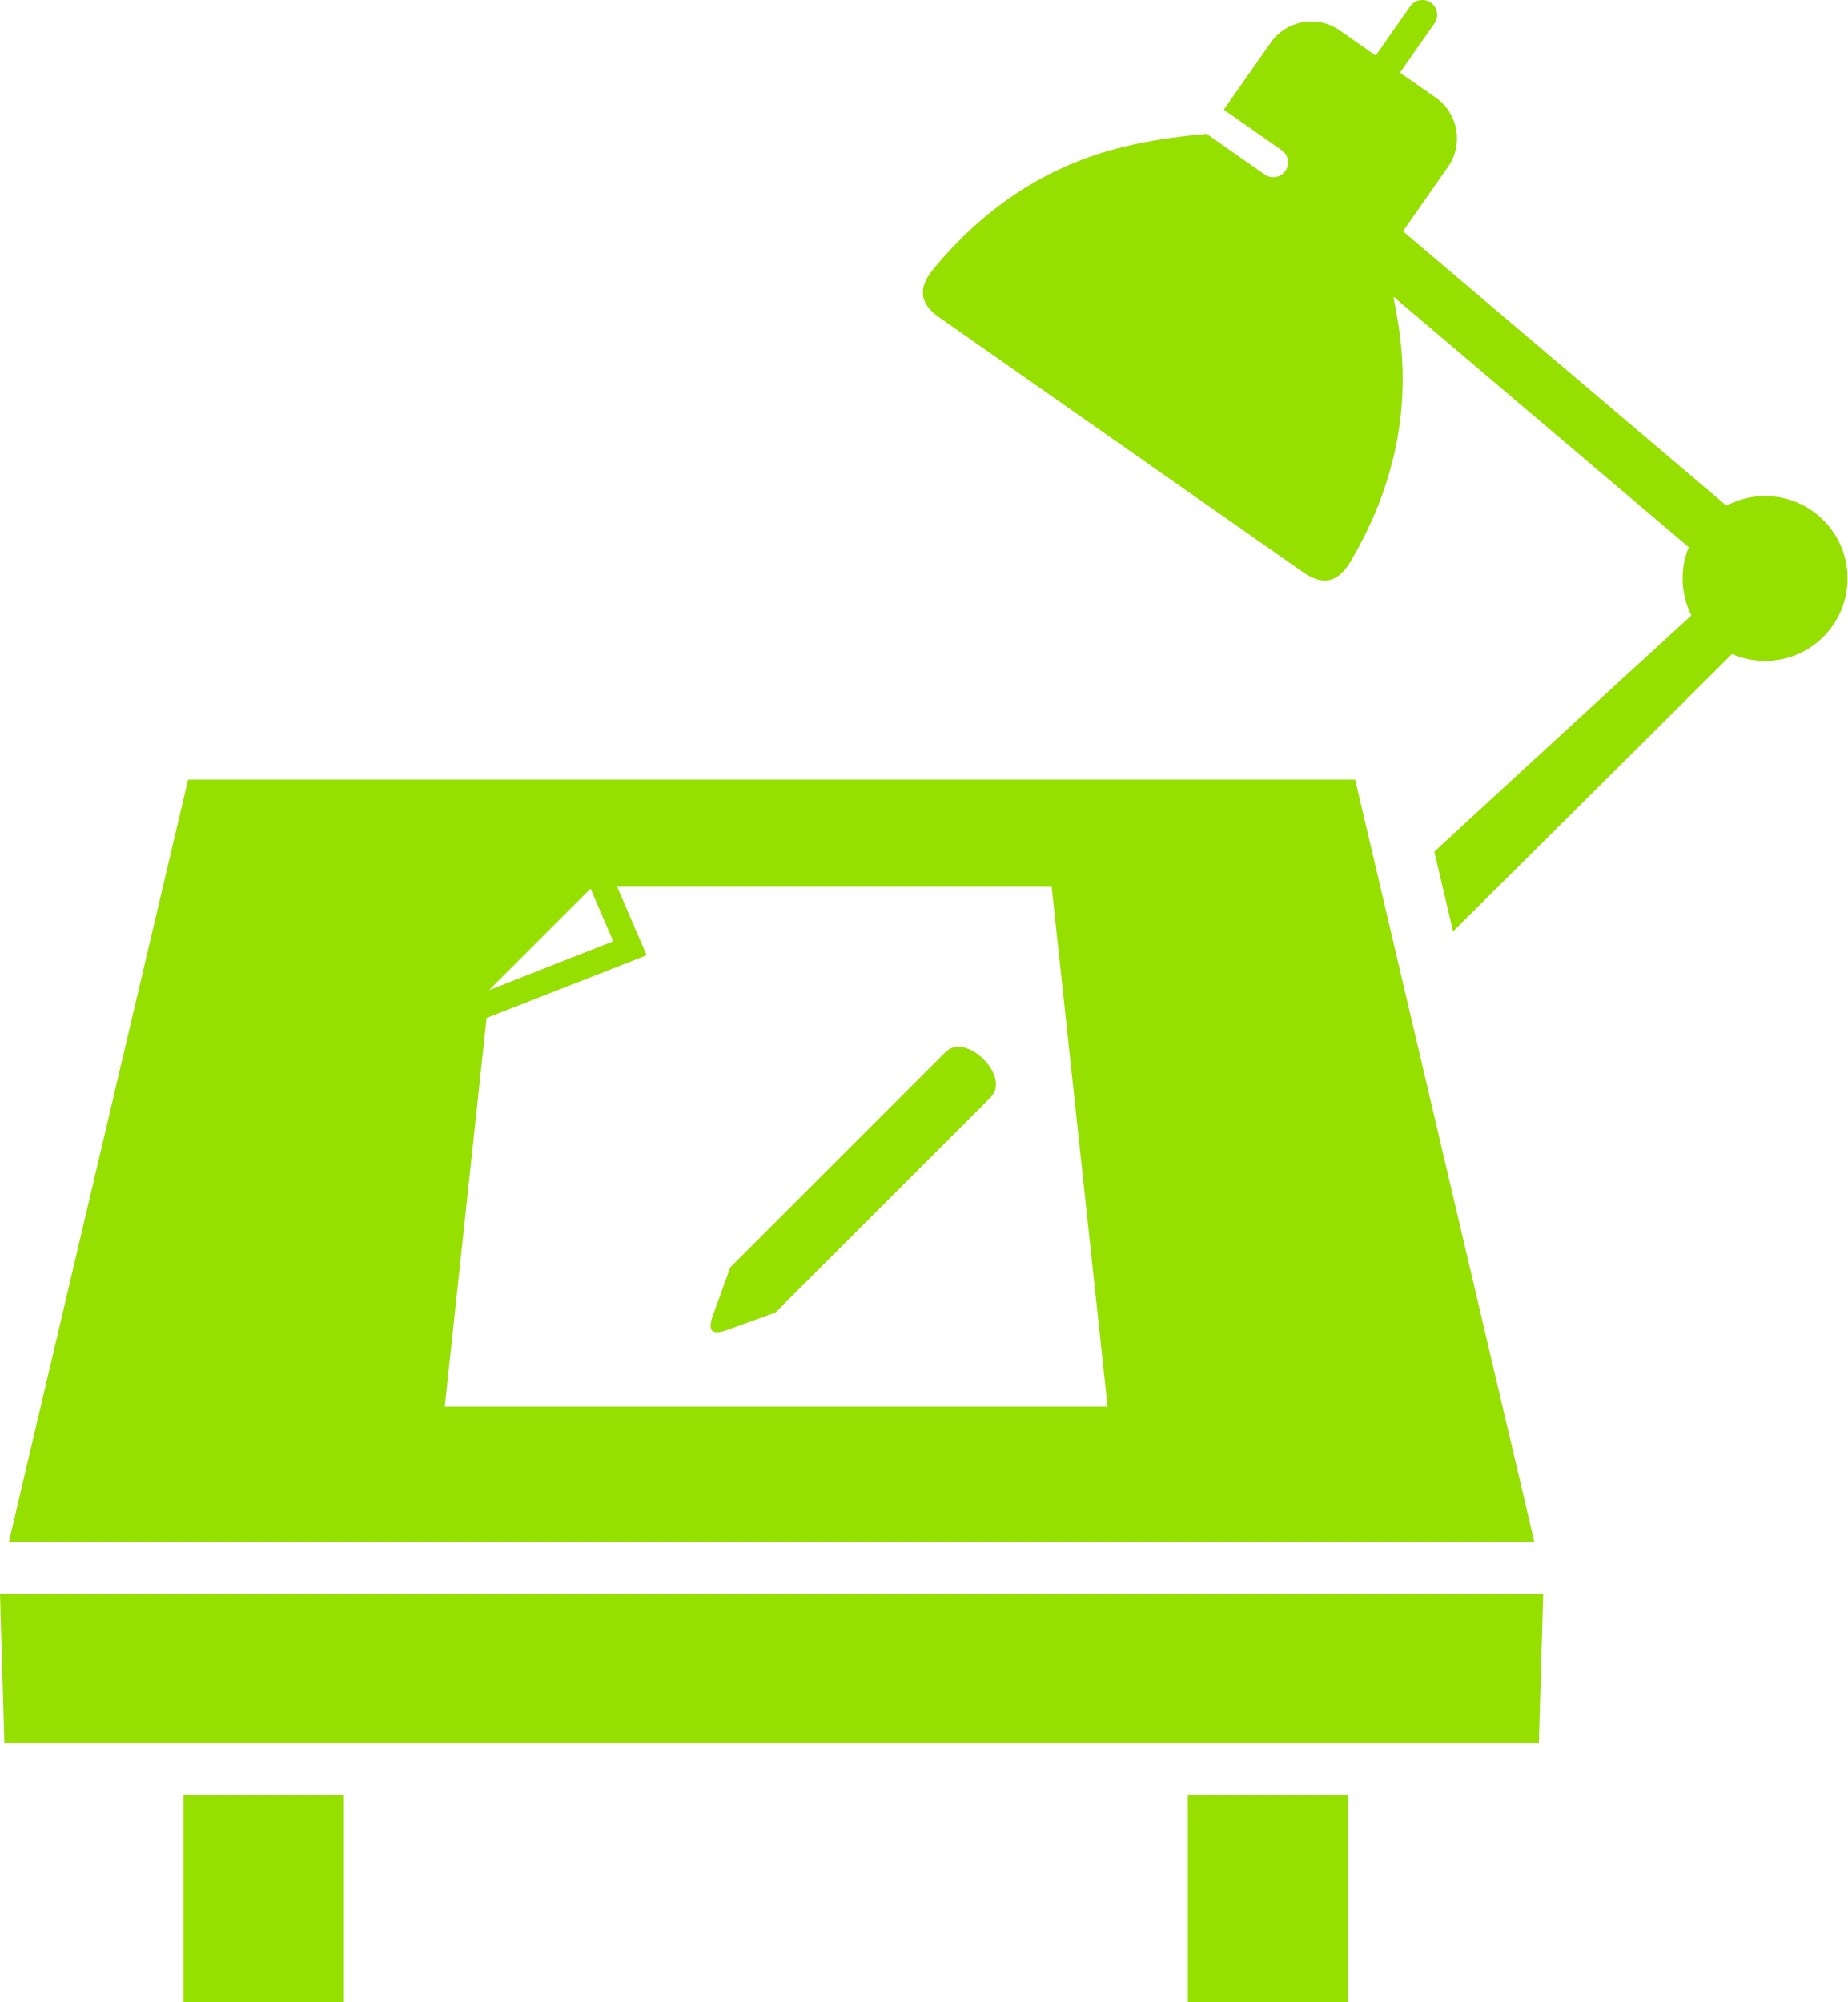
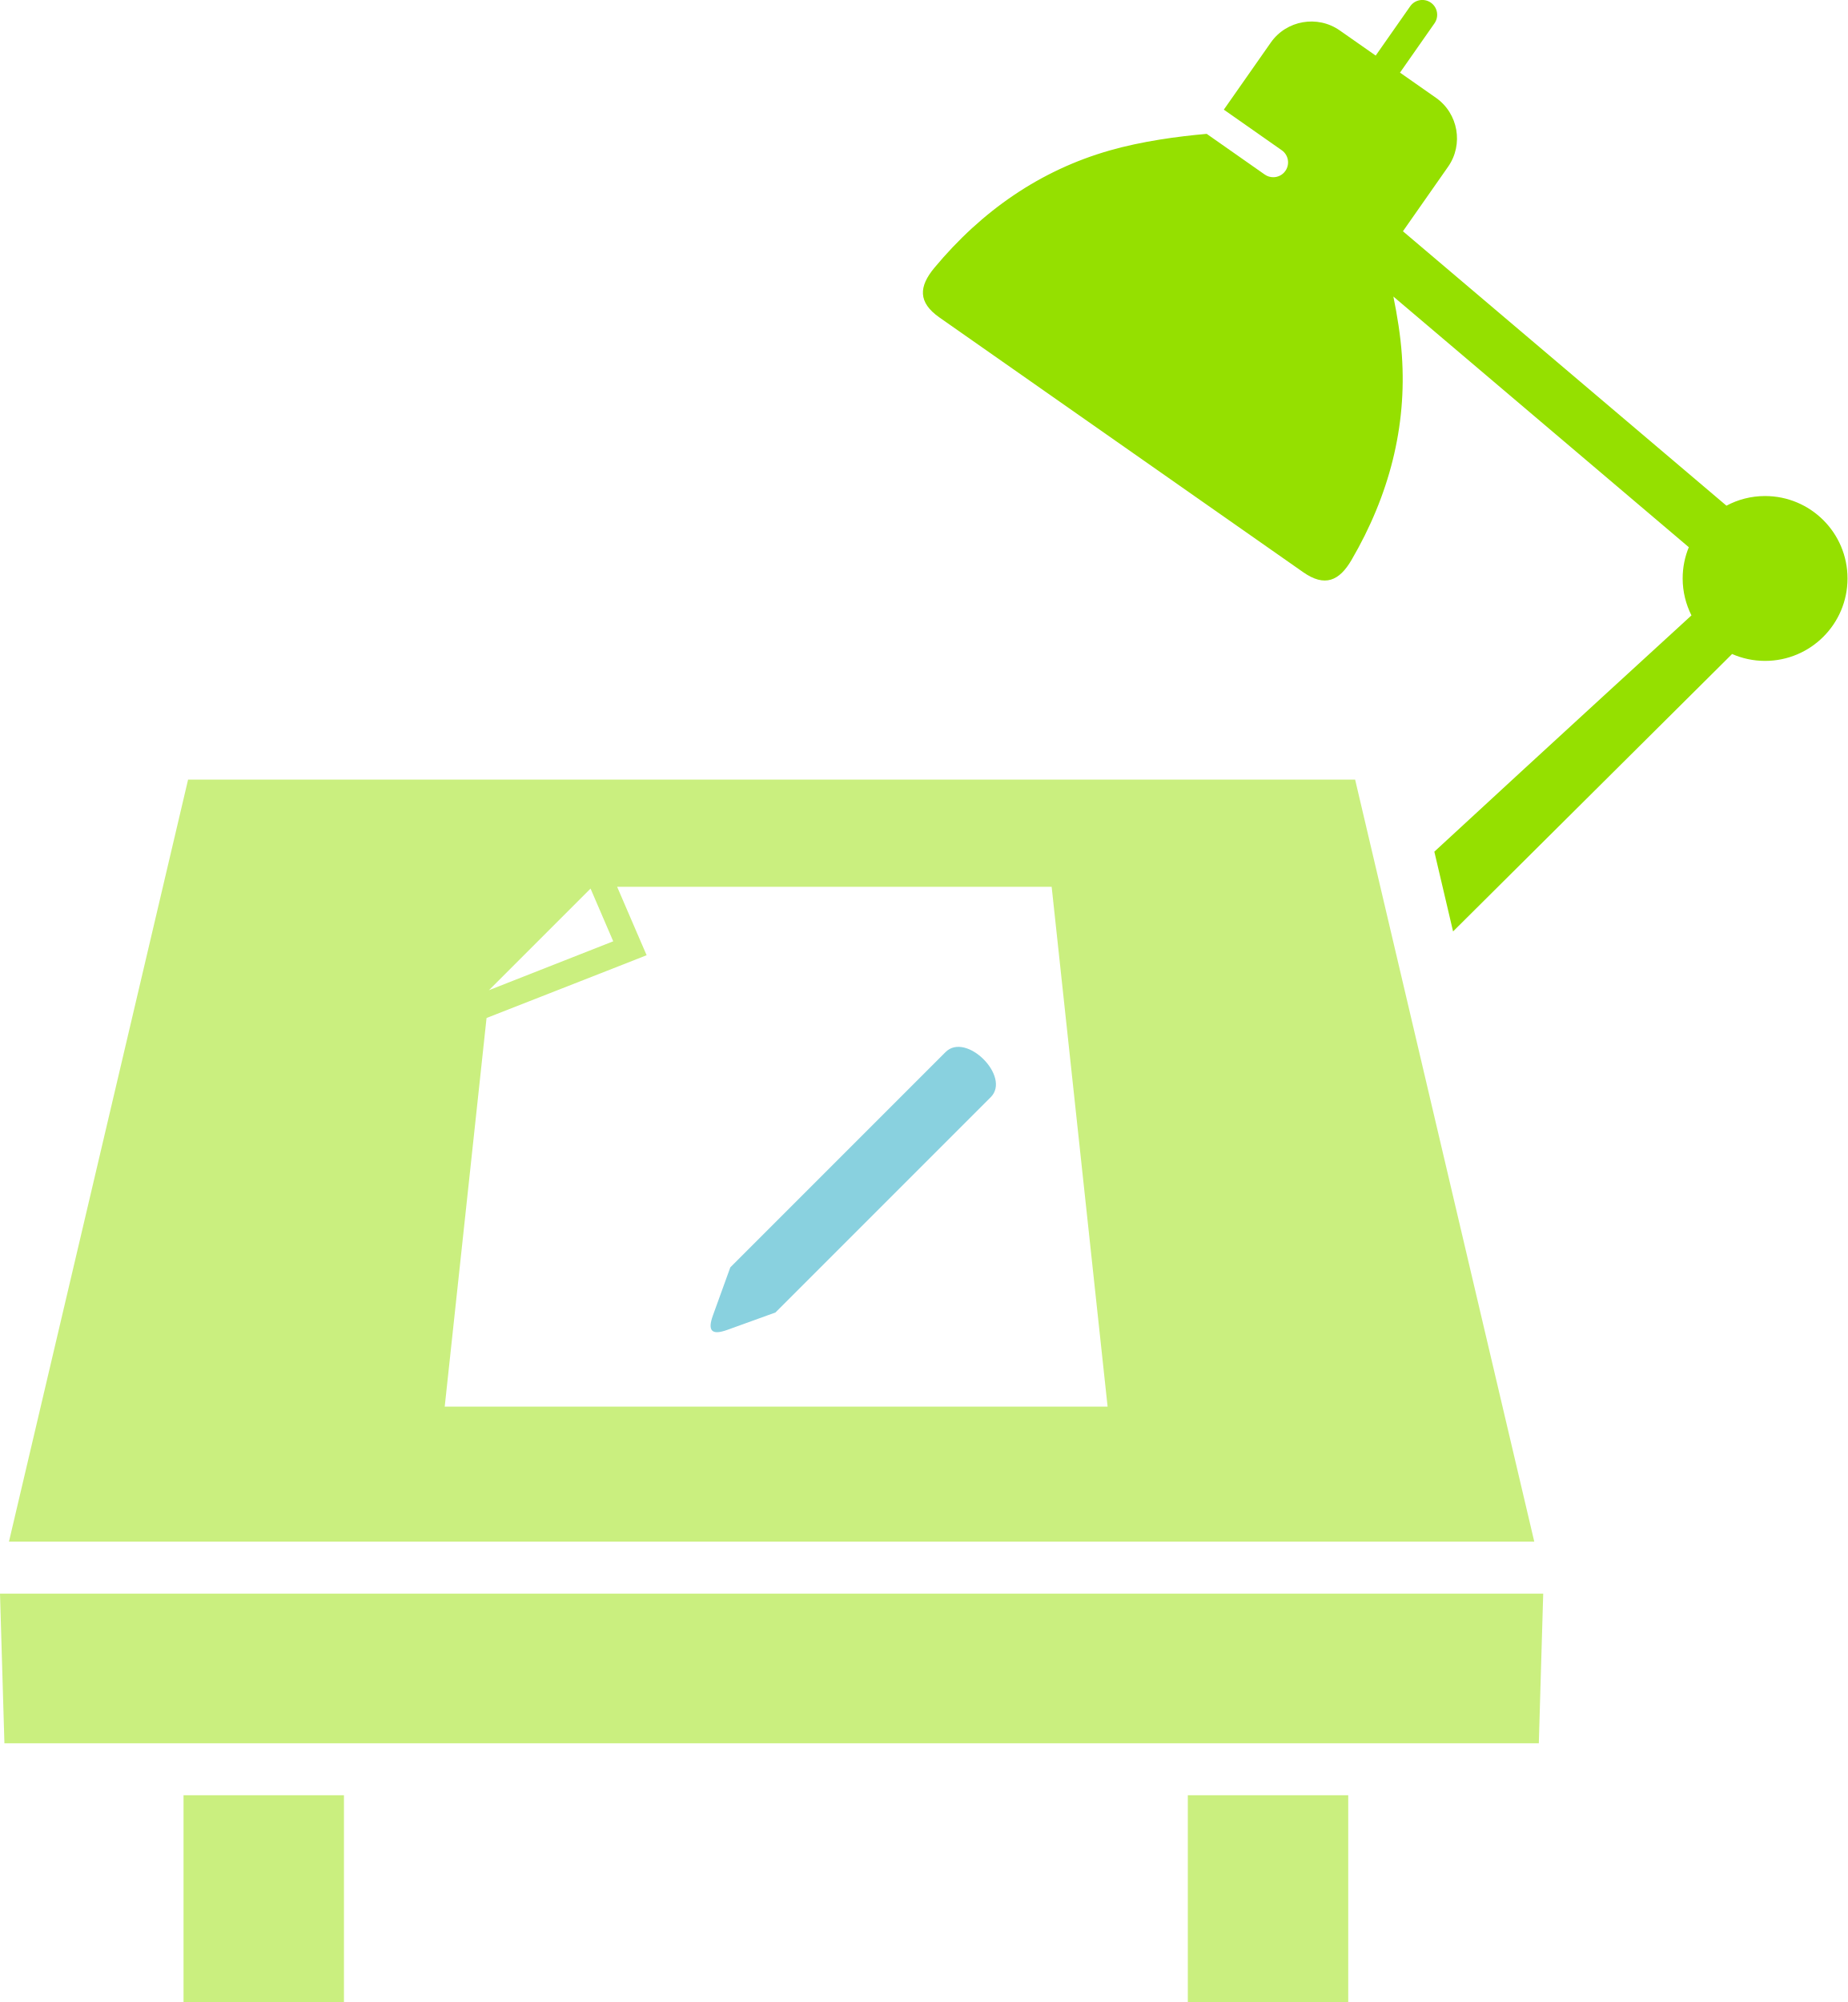
<svg xmlns="http://www.w3.org/2000/svg" version="1.1" id="Layer_1" x="0px" y="0px" width="106.704px" height="115.611px" viewBox="0 0 106.704 115.611" enable-background="new 0 0 106.704 115.611" xml:space="preserve">
  <g>
-     <g>
+     <g opacity="0.5">
      <rect x="10.6" y="103.671" fill="#95E000" width="9.265" height="11.94" />
      <rect x="68.603" y="103.671" fill="#95E000" width="9.265" height="11.94" />
    </g>
-     <path fill="#95E000" d="M101.942,28.645c-0.808,0-1.566,0.202-2.231,0.557L81.027,13.355l2.609-3.727   c0.901-1.287,0.586-3.076-0.7-3.978l-2.079-1.455l1.993-2.848c0.271-0.389,0.177-0.922-0.21-1.193   c-0.389-0.271-0.923-0.178-1.194,0.211l-1.992,2.846l-2.079-1.454c-1.286-0.901-3.077-0.587-3.979,0.7l-2.714,3.876l3.346,2.345   c0.387,0.271,0.48,0.805,0.209,1.192c-0.166,0.239-0.433,0.365-0.702,0.365c-0.17,0-0.342-0.05-0.491-0.155l-3.351-2.349   c-1.667,0.146-3.742,0.425-5.608,0.96c-3.994,1.142-7.367,3.466-10.121,6.777c-0.899,1.08-0.959,1.992,0.29,2.866   c0.272,0.19,20.736,14.521,21.01,14.711c1.249,0.875,2.085,0.507,2.793-0.708c2.17-3.72,3.2-7.685,2.907-11.828   c-0.079-1.126-0.266-2.288-0.491-3.382l17.064,14.473c-0.229,0.557-0.355,1.165-0.355,1.804c0,0.769,0.186,1.491,0.508,2.134   c0,0-8.422,7.703-14.85,13.643l1.083,4.607l16.114-16.021c0.584,0.256,1.228,0.399,1.905,0.399c2.63,0,4.762-2.132,4.762-4.762   C106.704,30.776,104.572,28.645,101.942,28.645z" />
-     <g>
-       <polygon fill="#95E000" points="0,92.028 0.255,100.671 88.876,100.671 89.13,92.028   " />
-       <path fill="#95E000" d="M78.266,45.02H10.863L0.517,89.028h88.096L78.266,45.02z M34.107,51.313l1.31,3.045l-7.179,2.824    L34.107,51.313z M25.685,81.229l2.416-22.442l7.849-3.075l1.396-0.55l-0.594-1.376l-1.109-2.576h25.096l3.231,30.02H25.685z" />
+     <path fill="#95E000" d="M101.942,28.645c-0.809,0-1.566,0.202-2.23,0.557L81.027,13.355l2.609-3.728   c0.901-1.287,0.586-3.076-0.7-3.978l-2.079-1.455l1.993-2.848c0.271-0.39,0.177-0.923-0.21-1.193   c-0.39-0.271-0.923-0.178-1.194,0.211l-1.992,2.846l-2.078-1.454c-1.287-0.9-3.078-0.587-3.979,0.7l-2.714,3.876l3.346,2.345   c0.387,0.271,0.48,0.806,0.209,1.192c-0.166,0.239-0.433,0.365-0.701,0.365c-0.17,0-0.343-0.05-0.492-0.155l-3.351-2.349   c-1.667,0.146-3.741,0.425-5.608,0.96c-3.994,1.142-7.367,3.466-10.121,6.776c-0.898,1.08-0.958,1.992,0.291,2.866   c0.271,0.19,20.736,14.521,21.01,14.711c1.249,0.875,2.085,0.507,2.793-0.708c2.17-3.72,3.199-7.685,2.906-11.828   c-0.078-1.126-0.266-2.287-0.49-3.382L97.538,31.6c-0.229,0.557-0.355,1.165-0.355,1.804c0,0.769,0.186,1.491,0.508,2.134   c0,0-8.422,7.703-14.85,13.644l1.082,4.606l16.115-16.021c0.584,0.256,1.228,0.398,1.904,0.398c2.63,0,4.762-2.132,4.762-4.762   C106.704,30.776,104.572,28.645,101.942,28.645z" />
+     <g opacity="0.5">
+       <polygon fill="#95E000" points="0,92.028 0.255,100.671 88.875,100.671 89.129,92.028   " />
+       <path fill="#95E000" d="M78.266,45.02H10.863L0.517,89.028h88.096L78.266,45.02z M34.107,51.313l1.31,3.045l-7.179,2.824    L34.107,51.313z M25.685,81.229l2.416-22.442l7.849-3.075l1.396-0.55l-0.594-1.376l-1.109-2.576h25.096L63.97,81.23L25.685,81.229    L25.685,81.229z" />
    </g>
-     <path fill="#95E000" d="M54.61,60.756L42.179,73.188l-1.007,2.784c-0.316,0.881-0.068,1.152,0.829,0.828l2.784-1.005l12.434-12.433   C58.405,62.176,55.798,59.569,54.61,60.756z" />
+     <path fill="#89D1DF" d="M54.61,60.756L42.179,73.188l-1.007,2.784c-0.316,0.881-0.068,1.151,0.829,0.827l2.784-1.005l12.434-12.433   C58.405,62.176,55.797,59.569,54.61,60.756z" />
  </g>
</svg>
